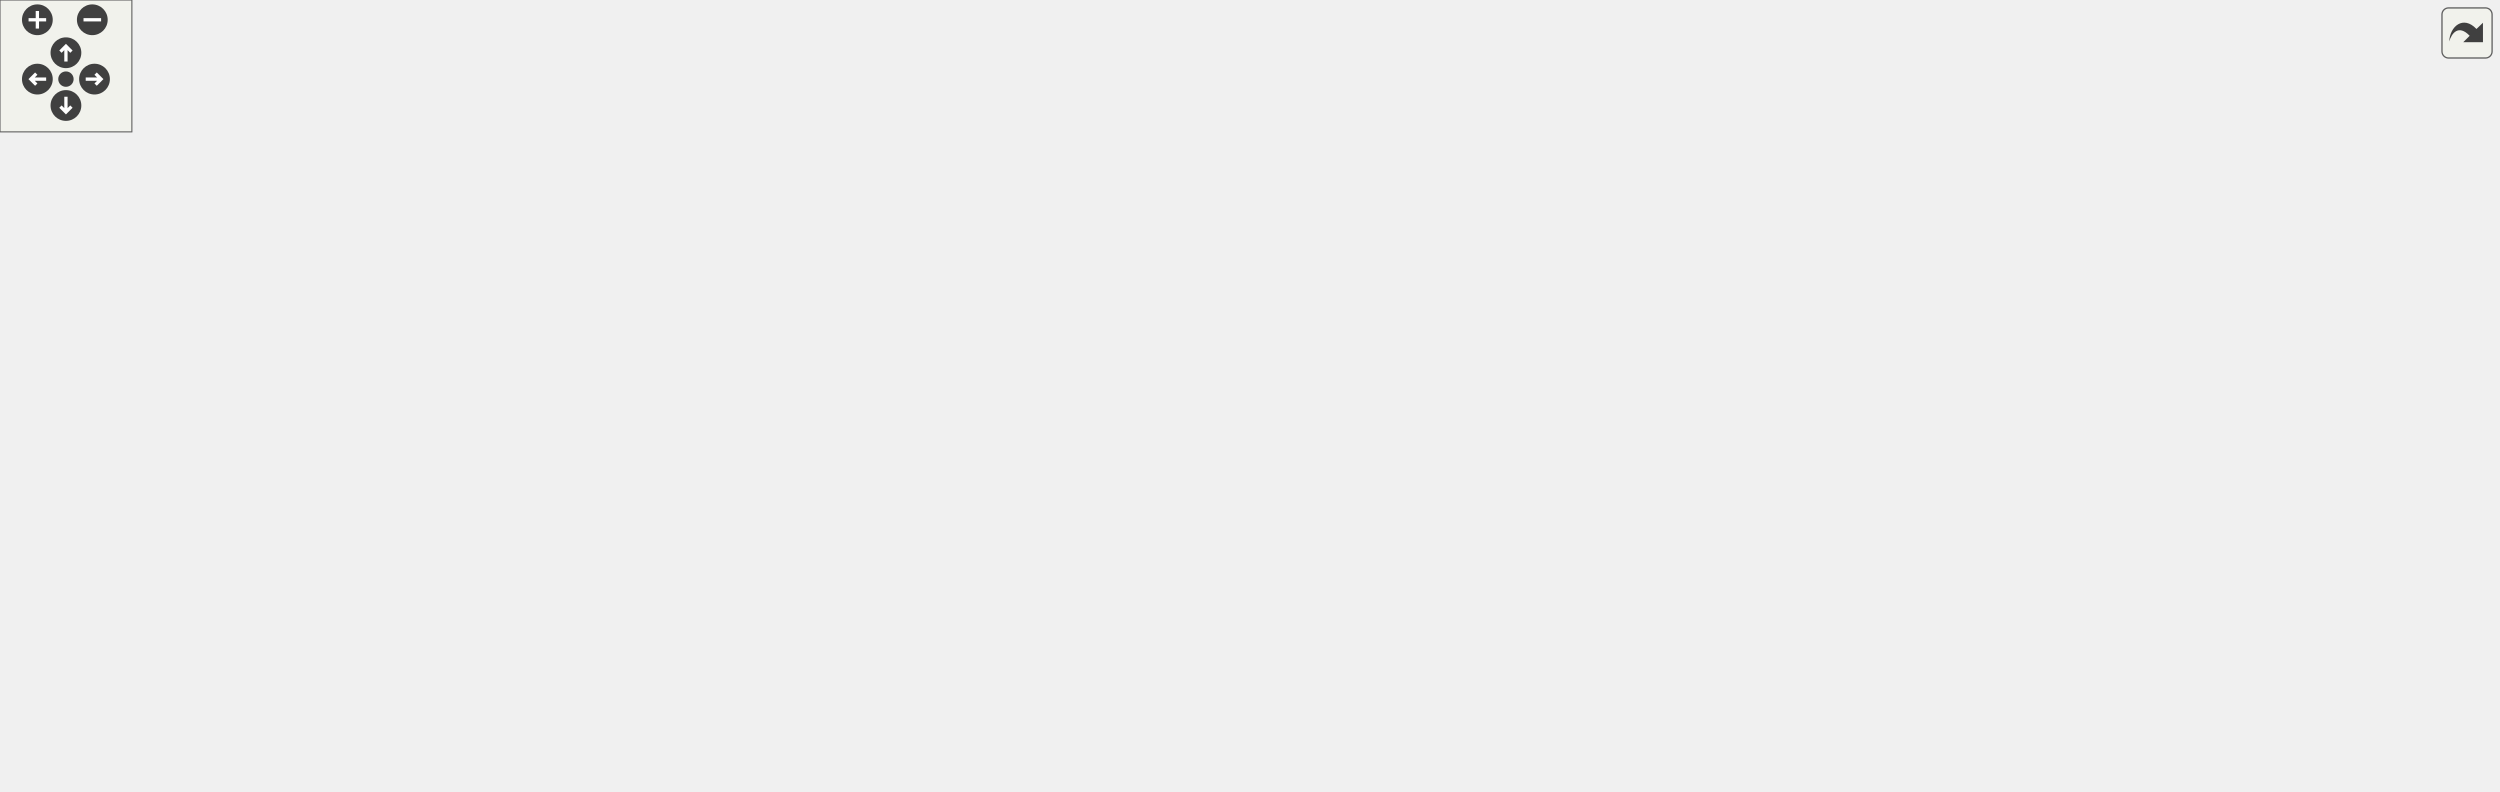
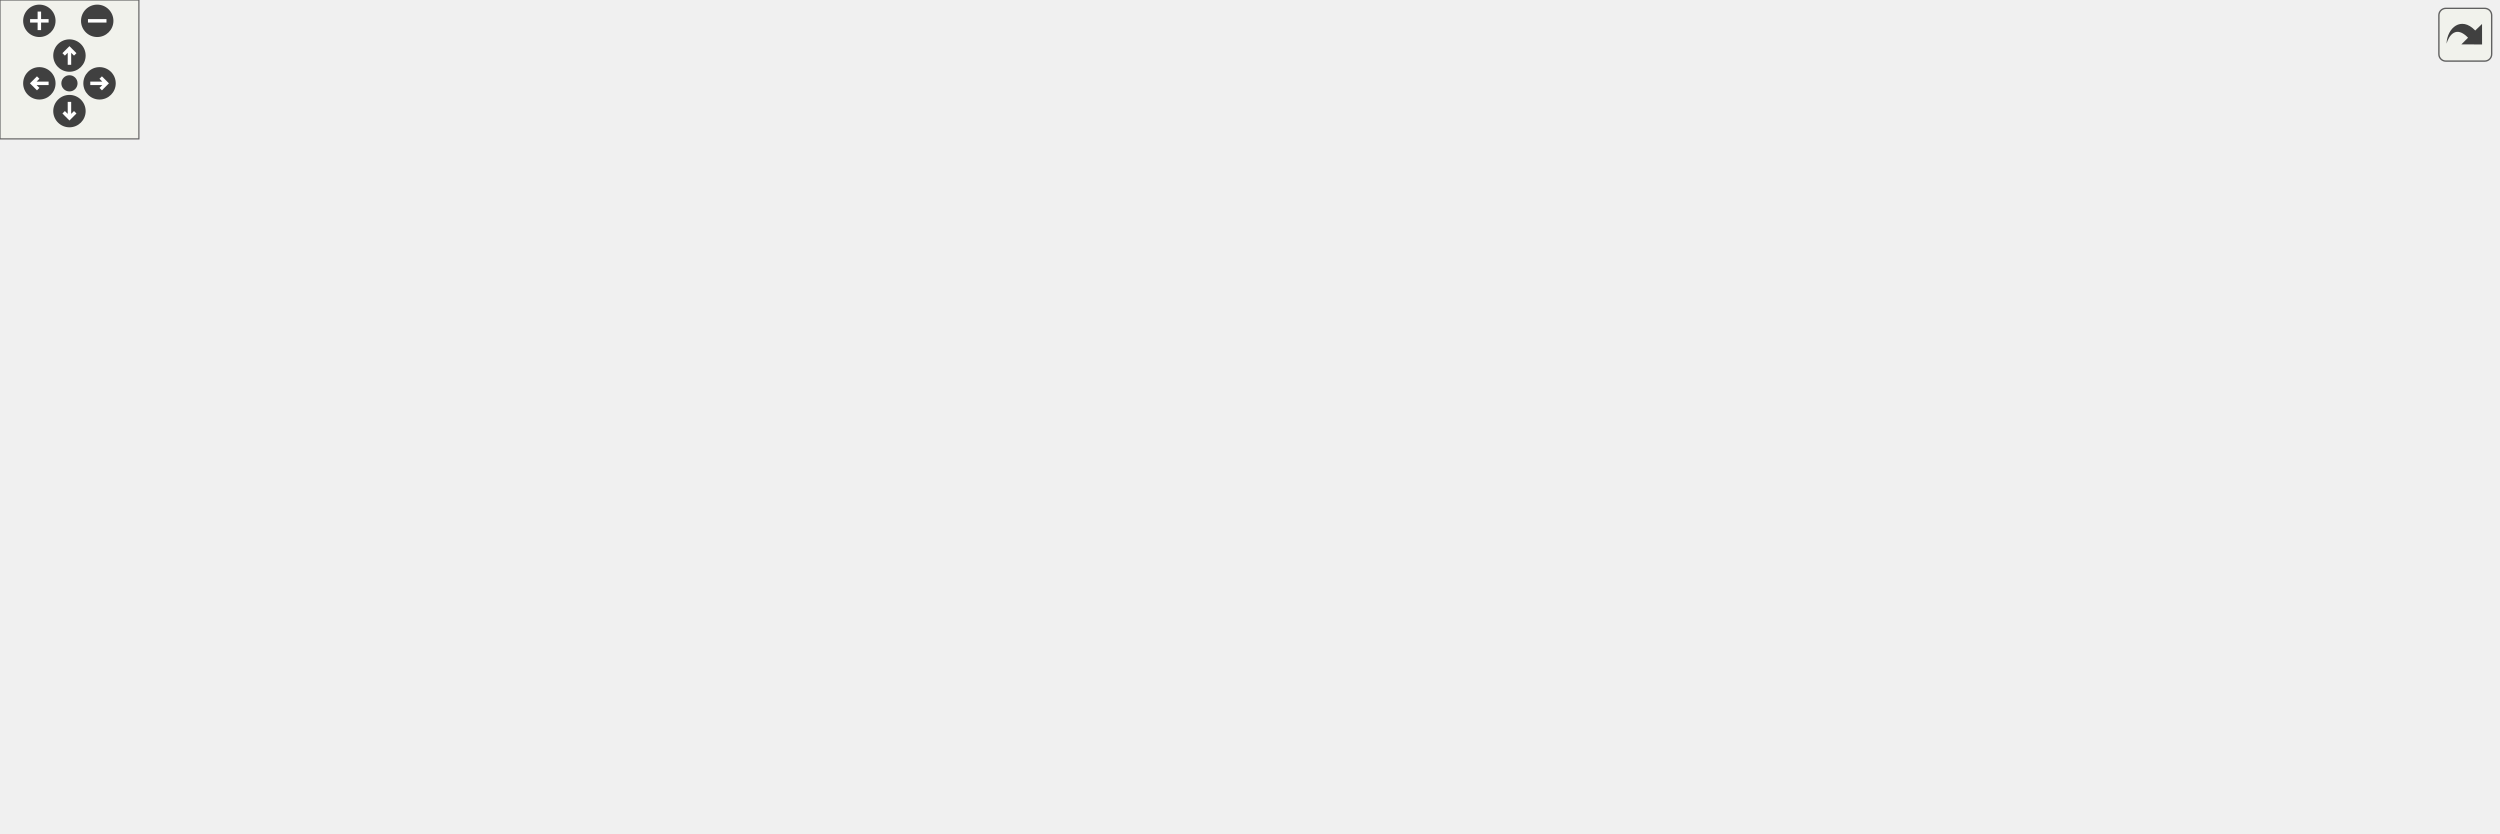
<svg xmlns="http://www.w3.org/2000/svg" xmlns:xlink="http://www.w3.org/1999/xlink" id="main" version="1.1" xml:space="preserve">
  <style type="text/css">
.edge:hover path { stroke: red; }
.edge:hover polygon { stroke: red; fill: red; }
</style>
  <defs>
    <circle id="rim" cx="0" cy="0" r="7" />
    <circle id="rim2" cx="0" cy="0" r="3.5" />
    <g id="zoomPlus">
      <use xlink:href="#rim" fill="#404040">
        <set attributeName="fill" to="#808080" begin="zoomplus.mouseover" end="zoomplus.mouseout" />
      </use>
      <path d="M-4,0h8M0,-4v8" fill="none" stroke="white" stroke-width="1.5" pointer-events="none" />
    </g>
    <g id="zoomMin">
      <use xlink:href="#rim" fill="#404040">
        <set attributeName="fill" to="#808080" begin="zoomminus.mouseover" end="zoomminus.mouseout" />
      </use>
      <path d="M-4,0h8" fill="none" stroke="white" stroke-width="1.5" pointer-events="none" />
    </g>
    <g id="dirArrow">
      <path fill="none" stroke="white" stroke-width="1.5" d="M0,-3.0v7 M-2.5,-0.5L0,-3.0L2.5,-0.5" />
    </g>
    <g id="resetDef">
      <use xlink:href="#rim2" fill="#404040">
        <set attributeName="fill" to="#808080" begin="reset.mouseover" end="reset.mouseout" />
      </use>
    </g>
  </defs>
  <svg id="graph" class="graph">
    <g id="viewport">
      <g id="node1" class="node">
-         <polygon fill="#bfbfbf" stroke="black" points="478.5,-280.5 478.5,-299.5 639.5,-299.5 639.5,-280.5 478.5,-280.5" />
-         <text text-anchor="middle" x="559" y="-287.5" font-family="Helvetica,sans-Serif" font-size="10.00">src/ports/POSIX/networkconfig.c</text>
+         <polygon fill="#bfbfbf" stroke="black" points="382.5,-280.5 382.5,-299.5 543.5,-299.5 543.5,-280.5 382.5,-280.5" />
+         <text text-anchor="middle" x="463" y="-287.5" font-family="Helvetica,sans-Serif" font-size="10.00">src/ports/POSIX/networkconfig.c</text>
      </g>
      <g id="node2" class="node">
-         <polygon fill="none" stroke="#bfbfbf" points="123.5,-224.5 123.5,-243.5 172.5,-243.5 172.5,-224.5 123.5,-224.5" />
-         <text text-anchor="middle" x="148" y="-231.5" font-family="Helvetica,sans-Serif" font-size="10.00">string.h</text>
+         <polygon fill="none" stroke="#bfbfbf" points="-0.5,-224.5 -0.5,-243.5 48.5,-243.5 48.5,-224.5 -0.5,-224.5" />
+         <text text-anchor="middle" x="24" y="-231.5" font-family="Helvetica,sans-Serif" font-size="10.00">string.h</text>
      </g>
      <g id="edge1" class="edge">
-         <path fill="none" stroke="midnightblue" d="M478.336,-282.664C403.979,-276.072 290.452,-264.111 182.849,-243.908" />
-         <polygon fill="midnightblue" stroke="midnightblue" points="183.269,-240.425 172.79,-241.991 181.959,-247.301 183.269,-240.425" />
+         <path fill="none" stroke="midnightblue" d="M382.181,-283.562C302.306,-277.383 176.548,-265.495 58.704,-243.862" />
+         <polygon fill="midnightblue" stroke="midnightblue" points="59.258,-240.405 48.786,-242.015 57.976,-247.287 59.258,-240.405" />
      </g>
      <g id="node3" class="node">
-         <g id="a_node3">
+         <polygon fill="none" stroke="#bfbfbf" points="67,-224.5 67,-243.5 113,-243.5 113,-224.5 67,-224.5" />
+         <text text-anchor="middle" x="90" y="-231.5" font-family="Helvetica,sans-Serif" font-size="10.00">stdio.h</text>
+       </g>
+       <g id="edge2" class="edge">
+         <path fill="none" stroke="midnightblue" d="M382.191,-281.624C315.125,-274.748 217.15,-262.962 123.274,-244.014" />
+         <polygon fill="midnightblue" stroke="midnightblue" points="123.823,-240.554 113.324,-241.976 122.418,-247.412 123.823,-240.554" />
+       </g>
+       <g id="node4" class="node">
+         <polygon fill="none" stroke="#bfbfbf" points="131,-224.5 131,-243.5 179,-243.5 179,-224.5 131,-224.5" />
+         <text text-anchor="middle" x="155" y="-231.5" font-family="Helvetica,sans-Serif" font-size="10.00">stdlib.h</text>
+       </g>
+       <g id="edge3" class="edge">
+         <path fill="none" stroke="midnightblue" d="M399.295,-280.494C345.625,-272.891 266.655,-260.685 189.03,-244.038" />
+         <polygon fill="midnightblue" stroke="midnightblue" points="189.594,-240.579 179.079,-241.878 188.109,-247.42 189.594,-240.579" />
+       </g>
+       <g id="node5" class="node">
+         <g id="a_node5">
          <a xlink:href="../../d1/dad/ciptcpipinterface_8h.html" target="_top" xlink:title="Public interface of the TCP/IP Interface Object. ">
-             <polygon fill="none" stroke="black" points="205,-168.5 205,-187.5 301,-187.5 301,-168.5 205,-168.5" />
-             <text text-anchor="middle" x="253" y="-175.5" font-family="Helvetica,sans-Serif" font-size="10.00">ciptcpipinterface.h</text>
-           </a>
-         </g>
-       </g>
-       <g id="edge2" class="edge">
-         <path fill="none" stroke="midnightblue" d="M512.611,-280.483C475.721,-272.982 423.155,-260.651 379,-244 341.219,-229.752 300.12,-207.074 275.469,-192.62" />
-         <polygon fill="midnightblue" stroke="midnightblue" points="277.254,-189.61 266.868,-187.518 273.683,-195.63 277.254,-189.61" />
+             <polygon fill="none" stroke="black" points="211,-168.5 211,-187.5 307,-187.5 307,-168.5 211,-168.5" />
+             <text text-anchor="middle" x="259" y="-175.5" font-family="Helvetica,sans-Serif" font-size="10.00">ciptcpipinterface.h</text>
+           </a>
+         </g>
+       </g>
+       <g id="edge4" class="edge">
+         <path fill="none" stroke="midnightblue" d="M446.992,-280.368C411.539,-261.251 326.188,-215.229 283.779,-192.361" />
+         <polygon fill="midnightblue" stroke="midnightblue" points="285.396,-189.257 274.933,-187.591 282.074,-195.418 285.396,-189.257" />
+       </g>
+       <g id="node14" class="node">
+         <g id="a_node14">
+           <a xlink:href="../../dd/d6e/POSIX_2networkconfig_8h.html" target="_top" xlink:title="networkconfig.h">
+             <polygon fill="none" stroke="black" points="197,-224.5 197,-243.5 283,-243.5 283,-224.5 197,-224.5" />
+             <text text-anchor="middle" x="240" y="-231.5" font-family="Helvetica,sans-Serif" font-size="10.00">networkconfig.h</text>
+           </a>
+         </g>
+       </g>
+       <g id="edge15" class="edge">
+         <path fill="none" stroke="midnightblue" d="M427.665,-280.444C389.089,-271.102 327.215,-256.119 285.147,-245.933" />
+         <polygon fill="midnightblue" stroke="midnightblue" points="285.713,-242.468 275.17,-243.516 284.065,-249.272 285.713,-242.468" />
+       </g>
+       <g id="node16" class="node">
+         <g id="a_node16">
+           <a xlink:href="../../db/d14/cipcommon_8h.html" target="_top" xlink:title="cipcommon.h">
+             <polygon fill="none" stroke="black" points="117.5,-168.5 117.5,-187.5 192.5,-187.5 192.5,-168.5 117.5,-168.5" />
+             <text text-anchor="middle" x="155" y="-175.5" font-family="Helvetica,sans-Serif" font-size="10.00">cipcommon.h</text>
+           </a>
+         </g>
+       </g>
+       <g id="edge19" class="edge">
+         <path fill="none" stroke="midnightblue" d="M437.442,-280.341C412.051,-271.612 372.086,-257.529 338,-244 317.279,-235.776 312.835,-231.931 292,-224 259.076,-211.466 220.953,-199.115 193.294,-190.533" />
+         <polygon fill="midnightblue" stroke="midnightblue" points="194.194,-187.147 183.607,-187.548 192.133,-193.837 194.194,-187.147" />
+       </g>
+       <g id="node17" class="node">
+         <g id="a_node17">
+           <a xlink:href="../../d6/d52/ciperror_8h.html" target="_top" xlink:title="ciperror.h">
+             <polygon fill="none" stroke="black" points="481.5,-112.5 481.5,-131.5 538.5,-131.5 538.5,-112.5 481.5,-112.5" />
+             <text text-anchor="middle" x="510" y="-119.5" font-family="Helvetica,sans-Serif" font-size="10.00">ciperror.h</text>
+           </a>
+         </g>
+       </g>
+       <g id="edge22" class="edge">
+         <path fill="none" stroke="midnightblue" d="M458.824,-280.21C449.594,-259.424 429.745,-206.131 449,-168 455.807,-154.52 468.768,-144.083 480.998,-136.67" />
+         <polygon fill="midnightblue" stroke="midnightblue" points="483.07,-139.521 490.094,-131.59 479.657,-133.41 483.07,-139.521" />
+       </g>
+       <g id="node18" class="node">
+         <g id="a_node18">
+           <a xlink:href="../../d1/d1b/trace_8h.html" target="_top" xlink:title="Tracing infrastructure for OpENer. ">
+             <polygon fill="none" stroke="black" points="556.5,-112.5 556.5,-131.5 603.5,-131.5 603.5,-112.5 556.5,-112.5" />
+             <text text-anchor="middle" x="580" y="-119.5" font-family="Helvetica,sans-Serif" font-size="10.00">trace.h</text>
+           </a>
+         </g>
+       </g>
+       <g id="edge23" class="edge">
+         <path fill="none" stroke="midnightblue" d="M464.146,-280.481C466.171,-267.543 471.232,-242.491 482,-224 502.624,-188.586 538.293,-156.22 560.439,-138.111" />
+         <polygon fill="midnightblue" stroke="midnightblue" points="562.855,-140.66 568.476,-131.679 558.481,-135.195 562.855,-140.66" />
+       </g>
+       <g id="node19" class="node">
+         <g id="a_node19">
+           <a xlink:href="../../d4/d38/opener__api_8h.html" target="_top" xlink:title="opener_api.h">
+             <polygon fill="none" stroke="black" points="325,-168.5 325,-187.5 397,-187.5 397,-168.5 325,-168.5" />
+             <text text-anchor="middle" x="361" y="-175.5" font-family="Helvetica,sans-Serif" font-size="10.00">opener_api.h</text>
+           </a>
+         </g>
+       </g>
+       <g id="edge25" class="edge">
+         <path fill="none" stroke="midnightblue" d="M451.666,-280.296C440.721,-271.644 423.948,-257.717 411,-244 396.707,-228.858 382.427,-209.803 372.809,-196.248" />
+         <polygon fill="midnightblue" stroke="midnightblue" points="375.546,-194.054 366.953,-187.857 369.806,-198.061 375.546,-194.054" />
+       </g>
+       <g id="node21" class="node">
+         <polygon fill="none" stroke="#bfbfbf" points="491,-224.5 491,-243.5 553,-243.5 553,-224.5 491,-224.5" />
+         <text text-anchor="middle" x="522" y="-231.5" font-family="Helvetica,sans-Serif" font-size="10.00">sys/ioctl.h</text>
+       </g>
+       <g id="edge32" class="edge">
+         <path fill="none" stroke="midnightblue" d="M472.479,-280.324C481.201,-272.341 494.343,-260.313 504.898,-250.653" />
+         <polygon fill="midnightblue" stroke="midnightblue" points="507.334,-253.167 512.348,-243.834 502.608,-248.004 507.334,-253.167" />
+       </g>
+       <g id="node22" class="node">
+         <polygon fill="none" stroke="#bfbfbf" points="571.5,-224.5 571.5,-243.5 644.5,-243.5 644.5,-224.5 571.5,-224.5" />
+         <text text-anchor="middle" x="608" y="-231.5" font-family="Helvetica,sans-Serif" font-size="10.00">sys/socket.h</text>
+       </g>
+       <g id="edge33" class="edge">
+         <path fill="none" stroke="midnightblue" d="M485.976,-280.444C510.157,-271.438 548.418,-257.189 575.646,-247.049" />
+         <polygon fill="midnightblue" stroke="midnightblue" points="576.982,-250.286 585.132,-243.516 574.539,-243.727 576.982,-250.286" />
+       </g>
+       <g id="node23" class="node">
+         <polygon fill="none" stroke="#bfbfbf" points="662.5,-224.5 662.5,-243.5 715.5,-243.5 715.5,-224.5 662.5,-224.5" />
+         <text text-anchor="middle" x="689" y="-231.5" font-family="Helvetica,sans-Serif" font-size="10.00">linux/if.h</text>
+       </g>
+       <g id="edge34" class="edge">
+         <path fill="none" stroke="midnightblue" d="M499.812,-280.424C536.092,-271.941 593.365,-258.464 652.4,-244.123" />
+         <polygon fill="midnightblue" stroke="midnightblue" points="653.384,-247.486 662.273,-241.721 651.729,-240.685 653.384,-247.486" />
+       </g>
+       <g id="node24" class="node">
+         <polygon fill="none" stroke="#bfbfbf" points="733.5,-224.5 733.5,-243.5 780.5,-243.5 780.5,-224.5 733.5,-224.5" />
+         <text text-anchor="middle" x="757" y="-231.5" font-family="Helvetica,sans-Serif" font-size="10.00">net/if.h</text>
+       </g>
+       <g id="edge35" class="edge">
+         <path fill="none" stroke="midnightblue" d="M521.881,-280.493C572.704,-272.777 648.262,-260.418 723.188,-243.998" />
+         <polygon fill="midnightblue" stroke="midnightblue" points="724.269,-247.343 733.274,-241.762 722.754,-240.509 724.269,-247.343" />
+       </g>
+       <g id="node25" class="node">
+         <polygon fill="none" stroke="#bfbfbf" points="798.5,-224.5 798.5,-243.5 863.5,-243.5 863.5,-224.5 798.5,-224.5" />
+         <text text-anchor="middle" x="831" y="-231.5" font-family="Helvetica,sans-Serif" font-size="10.00">netinet/in.h</text>
+       </g>
+       <g id="edge36" class="edge">
+         <path fill="none" stroke="midnightblue" d="M536.071,-280.482C600.036,-272.666 695.676,-260.113 788.63,-243.945" />
+         <polygon fill="midnightblue" stroke="midnightblue" points="789.243,-247.391 798.487,-242.215 788.033,-240.497 789.243,-247.391" />
+       </g>
+       <g id="node26" class="node">
+         <polygon fill="none" stroke="#bfbfbf" points="881.5,-224.5 881.5,-243.5 928.5,-243.5 928.5,-224.5 881.5,-224.5" />
+         <text text-anchor="middle" x="905" y="-231.5" font-family="Helvetica,sans-Serif" font-size="10.00">errno.h</text>
+       </g>
+       <g id="edge37" class="edge">
+         <path fill="none" stroke="midnightblue" d="M543.876,-283.856C624.519,-277.875 751.985,-266.118 871.271,-243.842" />
+         <polygon fill="midnightblue" stroke="midnightblue" points="872.138,-247.24 881.311,-241.938 870.834,-240.362 872.138,-247.24" />
+       </g>
+       <g id="node27" class="node">
+         <polygon fill="none" stroke="#bfbfbf" points="947,-224.5 947,-243.5 1009,-243.5 1009,-224.5 947,-224.5" />
+         <text text-anchor="middle" x="978" y="-231.5" font-family="Helvetica,sans-Serif" font-size="10.00">arpa/inet.h</text>
+       </g>
+       <g id="edge38" class="edge">
+         <path fill="none" stroke="midnightblue" d="M543.887,-284.321C636.415,-278.293 792.591,-266.055 936.813,-243.821" />
+         <polygon fill="midnightblue" stroke="midnightblue" points="937.394,-247.273 946.735,-242.273 936.315,-240.357 937.394,-247.273" />
+       </g>
+       <g id="node28" class="node">
+         <polygon fill="none" stroke="#bfbfbf" points="1027.5,-224.5 1027.5,-243.5 1078.5,-243.5 1078.5,-224.5 1027.5,-224.5" />
+         <text text-anchor="middle" x="1053" y="-231.5" font-family="Helvetica,sans-Serif" font-size="10.00">unistd.h</text>
+       </g>
+       <g id="edge39" class="edge">
+         <path fill="none" stroke="midnightblue" d="M543.78,-286.585C652.104,-282.403 850.13,-271.446 1017,-244 1017.1,-243.983 1017.21,-243.966 1017.31,-243.949" />
+         <polygon fill="midnightblue" stroke="midnightblue" points="1018.02,-247.376 1027.15,-242.001 1016.66,-240.509 1018.02,-247.376" />
+       </g>
+       <g id="node6" class="node">
+         <g id="a_node6">
+           <a xlink:href="../../d7/d69/typedefs_8h.html" target="_top" xlink:title="typedefs.h">
+             <polygon fill="none" stroke="black" points="6,-56.5 6,-75.5 68,-75.5 68,-56.5 6,-56.5" />
+             <text text-anchor="middle" x="37" y="-63.5" font-family="Helvetica,sans-Serif" font-size="10.00">typedefs.h</text>
+           </a>
+         </g>
+       </g>
+       <g id="edge5" class="edge">
+         <path fill="none" stroke="midnightblue" d="M227.528,-168.499C201.013,-160.741 162.478,-148.05 131,-132 116.02,-124.362 79.668,-98.343 56.813,-81.632" />
+         <polygon fill="midnightblue" stroke="midnightblue" points="58.638,-78.63 48.506,-75.534 54.496,-84.273 58.638,-78.63" />
+       </g>
+       <g id="node10" class="node">
+         <g id="a_node10">
+           <a xlink:href="../../df/d28/ciptypes_8h.html" target="_top" xlink:title="ciptypes.h">
+             <polygon fill="none" stroke="black" points="140,-112.5 140,-131.5 202,-131.5 202,-112.5 140,-112.5" />
+             <text text-anchor="middle" x="171" y="-119.5" font-family="Helvetica,sans-Serif" font-size="10.00">ciptypes.h</text>
+           </a>
+         </g>
+       </g>
+       <g id="edge9" class="edge">
+         <path fill="none" stroke="midnightblue" d="M244.861,-168.324C231.134,-159.9 210.064,-146.971 193.936,-137.074" />
+         <polygon fill="midnightblue" stroke="midnightblue" points="195.457,-133.902 185.104,-131.655 191.796,-139.868 195.457,-133.902" />
+       </g>
+       <g id="node7" class="node">
+         <polygon fill="none" stroke="#bfbfbf" points="77.5,-0.5 77.5,-19.5 136.5,-19.5 136.5,-0.5 77.5,-0.5" />
+         <text text-anchor="middle" x="107" y="-7.5" font-family="Helvetica,sans-Serif" font-size="10.00">inttypes.h</text>
+       </g>
+       <g id="edge6" class="edge">
+         <path fill="none" stroke="midnightblue" d="M48.247,-56.324C58.797,-48.185 74.801,-35.84 87.442,-26.087" />
+         <polygon fill="midnightblue" stroke="midnightblue" points="89.769,-28.713 95.549,-19.834 85.493,-23.171 89.769,-28.713" />
+       </g>
+       <g id="node8" class="node">
+         <polygon fill="none" stroke="#bfbfbf" points="7,-0.5 7,-19.5 59,-19.5 59,-0.5 7,-0.5" />
+         <text text-anchor="middle" x="33" y="-7.5" font-family="Helvetica,sans-Serif" font-size="10.00">stddef.h</text>
+       </g>
+       <g id="edge7" class="edge">
+         <path fill="none" stroke="midnightblue" d="M36.34,-56.083C35.815,-49.006 35.064,-38.861 34.406,-29.986" />
+         <polygon fill="midnightblue" stroke="midnightblue" points="37.877,-29.465 33.648,-19.751 30.897,-29.982 37.877,-29.465" />
+       </g>
+       <g id="node9" class="node">
+         <polygon fill="none" stroke="#bfbfbf" points="206,-0.5 206,-19.5 262,-19.5 262,-0.5 206,-0.5" />
+         <text text-anchor="middle" x="234" y="-7.5" font-family="Helvetica,sans-Serif" font-size="10.00">stdbool.h</text>
+       </g>
+       <g id="edge8" class="edge">
+         <path fill="none" stroke="midnightblue" d="M68.215,-56.444C102.826,-46.956 158.666,-31.65 195.845,-21.459" />
+         <polygon fill="midnightblue" stroke="midnightblue" points="197.084,-24.748 205.803,-18.729 195.234,-17.997 197.084,-24.748" />
+       </g>
+       <g id="edge10" class="edge">
+         <path fill="none" stroke="midnightblue" d="M149.767,-112.444C127.616,-103.517 92.681,-89.439 67.564,-79.317" />
+         <polygon fill="midnightblue" stroke="midnightblue" points="68.717,-76.008 58.133,-75.516 66.1,-82.501 68.717,-76.008" />
+       </g>
+       <g id="node11" class="node">
+         <polygon fill="none" stroke="#bfbfbf" points="124.5,-56.5 124.5,-75.5 215.5,-75.5 215.5,-56.5 124.5,-56.5" />
+         <text text-anchor="middle" x="170" y="-63.5" font-family="Helvetica,sans-Serif" font-size="10.00">networkhandler.h</text>
+       </g>
+       <g id="edge11" class="edge">
+         <path fill="none" stroke="midnightblue" d="M170.835,-112.083C170.704,-105.006 170.516,-94.861 170.352,-85.987" />
+         <polygon fill="midnightblue" stroke="midnightblue" points="173.847,-85.684 170.162,-75.751 166.848,-85.814 173.847,-85.684" />
      </g>
      <g id="node12" class="node">
        <g id="a_node12">
-           <a xlink:href="../../dd/d6e/POSIX_2networkconfig_8h.html" target="_top" xlink:title="networkconfig.h">
-             <polygon fill="none" stroke="black" points="191,-224.5 191,-243.5 277,-243.5 277,-224.5 191,-224.5" />
-             <text text-anchor="middle" x="234" y="-231.5" font-family="Helvetica,sans-Serif" font-size="10.00">networkconfig.h</text>
-           </a>
-         </g>
+           <a xlink:href="../../d8/d2c/enipmessage_8h.html" target="_top" xlink:title="enipmessage.h">
+             <polygon fill="none" stroke="black" points="233.5,-56.5 233.5,-75.5 316.5,-75.5 316.5,-56.5 233.5,-56.5" />
+             <text text-anchor="middle" x="275" y="-63.5" font-family="Helvetica,sans-Serif" font-size="10.00">enipmessage.h</text>
+           </a>
+         </g>
+       </g>
+       <g id="edge12" class="edge">
+         <path fill="none" stroke="midnightblue" d="M187.709,-112.324C204.312,-103.703 230.002,-90.364 249.22,-80.385" />
+         <polygon fill="midnightblue" stroke="midnightblue" points="251.07,-83.369 258.332,-75.654 247.844,-77.156 251.07,-83.369" />
+       </g>
+       <g id="node13" class="node">
+         <polygon fill="none" stroke="#bfbfbf" points="306,-0.5 306,-19.5 408,-19.5 408,-0.5 306,-0.5" />
+         <text text-anchor="middle" x="357" y="-7.5" font-family="Helvetica,sans-Serif" font-size="10.00">opener_user_conf.h</text>
+       </g>
+       <g id="edge14" class="edge">
+         <path fill="none" stroke="midnightblue" d="M154.477,-112.421C132.72,-100.024 99.094,-76.355 116,-56 127.446,-42.219 228.069,-27.102 295.625,-18.366" />
+         <polygon fill="midnightblue" stroke="midnightblue" points="296.276,-21.811 305.751,-17.072 295.388,-14.868 296.276,-21.811" />
      </g>
      <g id="edge13" class="edge">
-         <path fill="none" stroke="midnightblue" d="M507.503,-280.444C447.353,-270.449 348.335,-253.997 287.385,-243.87" />
-         <polygon fill="midnightblue" stroke="midnightblue" points="287.643,-240.365 277.204,-242.179 286.495,-247.27 287.643,-240.365" />
-       </g>
-       <g id="node14" class="node">
-         <g id="a_node14">
-           <a xlink:href="../../db/d14/cipcommon_8h.html" target="_top" xlink:title="cipcommon.h">
-             <polygon fill="none" stroke="black" points="111.5,-168.5 111.5,-187.5 186.5,-187.5 186.5,-168.5 111.5,-168.5" />
-             <text text-anchor="middle" x="149" y="-175.5" font-family="Helvetica,sans-Serif" font-size="10.00">cipcommon.h</text>
-           </a>
-         </g>
-       </g>
-       <g id="edge17" class="edge">
-         <path fill="none" stroke="midnightblue" d="M497.413,-280.455C451.241,-273.171 386.837,-261.138 332,-244 310.722,-237.35 306.835,-231.931 286,-224 253.076,-211.466 214.953,-199.115 187.294,-190.533" />
-         <polygon fill="midnightblue" stroke="midnightblue" points="188.194,-187.147 177.607,-187.548 186.133,-193.837 188.194,-187.147" />
+         <path fill="none" stroke="midnightblue" d="M288.175,-56.324C300.847,-47.979 320.233,-35.212 335.206,-25.352" />
+         <polygon fill="midnightblue" stroke="midnightblue" points="337.431,-28.078 343.858,-19.654 333.581,-22.231 337.431,-28.078" />
      </g>
      <g id="node15" class="node">
        <g id="a_node15">
-           <a xlink:href="../../d6/d52/ciperror_8h.html" target="_top" xlink:title="ciperror.h">
-             <polygon fill="none" stroke="black" points="475.5,-112.5 475.5,-131.5 532.5,-131.5 532.5,-112.5 475.5,-112.5" />
-             <text text-anchor="middle" x="504" y="-119.5" font-family="Helvetica,sans-Serif" font-size="10.00">ciperror.h</text>
-           </a>
-         </g>
+           <a xlink:href="../../dd/d4d/cipethernetlink_8h.html" target="_top" xlink:title="cipethernetlink.h">
+             <polygon fill="none" stroke="black" points="12,-168.5 12,-187.5 100,-187.5 100,-168.5 12,-168.5" />
+             <text text-anchor="middle" x="56" y="-175.5" font-family="Helvetica,sans-Serif" font-size="10.00">cipethernetlink.h</text>
+           </a>
+         </g>
+       </g>
+       <g id="edge16" class="edge">
+         <path fill="none" stroke="midnightblue" d="M210.845,-224.444C179.487,-215.241 129.469,-200.562 94.803,-190.388" />
+         <polygon fill="midnightblue" stroke="midnightblue" points="95.6,-186.974 85.019,-187.516 93.629,-193.691 95.6,-186.974" />
+       </g>
+       <g id="edge17" class="edge">
+         <path fill="none" stroke="midnightblue" d="M54.509,-168.368C51.443,-150.617 44.37,-109.666 40.212,-85.597" />
+         <polygon fill="midnightblue" stroke="midnightblue" points="43.635,-84.85 38.484,-75.591 36.737,-86.041 43.635,-84.85" />
+       </g>
+       <g id="edge18" class="edge">
+         <path fill="none" stroke="midnightblue" d="M74.222,-168.444C92.896,-159.675 122.156,-145.935 143.617,-135.858" />
+         <polygon fill="midnightblue" stroke="midnightblue" points="145.299,-138.935 152.863,-131.516 142.324,-132.599 145.299,-138.935" />
      </g>
      <g id="edge20" class="edge">
-         <path fill="none" stroke="midnightblue" d="M521.898,-280.458C502.555,-273.918 480.572,-262.724 469,-244 448.305,-210.515 474.017,-164.296 491.107,-139.806" />
-         <polygon fill="midnightblue" stroke="midnightblue" points="494.058,-141.699 497.12,-131.556 488.401,-137.576 494.058,-141.699" />
-       </g>
-       <g id="node16" class="node">
-         <g id="a_node16">
-           <a xlink:href="../../d1/d1b/trace_8h.html" target="_top" xlink:title="Tracing infrastructure for OpENer. ">
-             <polygon fill="none" stroke="black" points="550.5,-112.5 550.5,-131.5 597.5,-131.5 597.5,-112.5 550.5,-112.5" />
-             <text text-anchor="middle" x="574" y="-119.5" font-family="Helvetica,sans-Serif" font-size="10.00">trace.h</text>
-           </a>
-         </g>
+         <path fill="none" stroke="midnightblue" d="M142.787,-168.188C130.948,-159.456 112.674,-145.472 98,-132 81.007,-116.399 63.121,-96.928 51.144,-83.384" />
+         <polygon fill="midnightblue" stroke="midnightblue" points="53.73,-81.024 44.511,-75.804 48.462,-85.634 53.73,-81.024" />
      </g>
      <g id="edge21" class="edge">
-         <path fill="none" stroke="midnightblue" d="M526.815,-280.488C508.461,-273.801 486.984,-262.45 476,-244 471.453,-236.362 472.66,-232.238 476,-224 491.302,-186.254 528.231,-154.839 552.132,-137.516" />
-         <polygon fill="midnightblue" stroke="midnightblue" points="554.41,-140.193 560.583,-131.583 550.387,-134.465 554.41,-140.193" />
-       </g>
-       <g id="node17" class="node">
-         <g id="a_node17">
-           <a xlink:href="../../d4/d38/opener__api_8h.html" target="_top" xlink:title="opener_api.h">
-             <polygon fill="none" stroke="black" points="319,-168.5 319,-187.5 391,-187.5 391,-168.5 319,-168.5" />
-             <text text-anchor="middle" x="355" y="-175.5" font-family="Helvetica,sans-Serif" font-size="10.00">opener_api.h</text>
-           </a>
-         </g>
-       </g>
-       <g id="edge23" class="edge">
-         <path fill="none" stroke="midnightblue" d="M498.527,-280.446C468.451,-274.024 432.708,-262.943 405,-244 387.238,-231.857 373.023,-211.398 364.356,-196.674" />
-         <polygon fill="midnightblue" stroke="midnightblue" points="367.201,-194.591 359.267,-187.57 361.091,-198.006 367.201,-194.591" />
-       </g>
-       <g id="node19" class="node">
-         <polygon fill="none" stroke="#bfbfbf" points="485,-224.5 485,-243.5 547,-243.5 547,-224.5 485,-224.5" />
-         <text text-anchor="middle" x="516" y="-231.5" font-family="Helvetica,sans-Serif" font-size="10.00">sys/ioctl.h</text>
+         <path fill="none" stroke="midnightblue" d="M157.642,-168.083C159.786,-160.849 162.879,-150.409 165.549,-141.397" />
+         <polygon fill="midnightblue" stroke="midnightblue" points="168.922,-142.333 168.407,-131.751 162.21,-140.345 168.922,-142.333" />
+       </g>
+       <g id="edge24" class="edge">
+         <path fill="none" stroke="midnightblue" d="M562.502,-112.368C523.583,-93.171 429.661,-46.842 383.504,-24.074" />
+         <polygon fill="midnightblue" stroke="midnightblue" points="384.934,-20.876 374.417,-19.591 381.837,-27.154 384.934,-20.876" />
+       </g>
+       <g id="edge28" class="edge">
+         <path fill="none" stroke="midnightblue" d="M343.219,-168.293C315.337,-154.881 259.404,-128.949 210,-112 165.649,-96.785 113.39,-83.855 78.006,-75.813" />
+         <polygon fill="midnightblue" stroke="midnightblue" points="78.568,-72.352 68.044,-73.576 77.034,-79.182 78.568,-72.352" />
+       </g>
+       <g id="edge27" class="edge">
+         <path fill="none" stroke="midnightblue" d="M360.714,-168.282C359.567,-146.724 353.816,-90.186 325,-56 311.231,-39.665 290.099,-28.71 271.664,-21.703" />
+         <polygon fill="midnightblue" stroke="midnightblue" points="272.639,-18.335 262.044,-18.299 270.304,-24.934 272.639,-18.335" />
+       </g>
+       <g id="edge29" class="edge">
+         <path fill="none" stroke="midnightblue" d="M330.894,-168.444C298.374,-159.201 246.421,-144.436 210.609,-134.257" />
+         <polygon fill="midnightblue" stroke="midnightblue" points="211.541,-130.884 200.965,-131.516 209.627,-137.617 211.541,-130.884" />
+       </g>
+       <g id="edge31" class="edge">
+         <path fill="none" stroke="midnightblue" d="M360.941,-168.49C360.786,-148.73 360.287,-98.21 359,-56 358.738,-47.393 358.331,-37.865 357.953,-29.801" />
+         <polygon fill="midnightblue" stroke="midnightblue" points="361.439,-29.441 357.455,-19.624 354.448,-29.783 361.439,-29.441" />
      </g>
      <g id="edge30" class="edge">
-         <path fill="none" stroke="midnightblue" d="M551.899,-280.083C545.763,-272.377 536.73,-261.033 529.261,-251.653" />
-         <polygon fill="midnightblue" stroke="midnightblue" points="531.936,-249.394 522.968,-243.751 526.46,-253.754 531.936,-249.394" />
+         <path fill="none" stroke="midnightblue" d="M384.609,-168.444C409.458,-159.438 448.774,-145.189 476.754,-135.049" />
+         <polygon fill="midnightblue" stroke="midnightblue" points="478.292,-138.214 486.501,-131.516 475.907,-131.633 478.292,-138.214" />
      </g>
      <g id="node20" class="node">
-         <polygon fill="none" stroke="#bfbfbf" points="565.5,-224.5 565.5,-243.5 638.5,-243.5 638.5,-224.5 565.5,-224.5" />
-         <text text-anchor="middle" x="602" y="-231.5" font-family="Helvetica,sans-Serif" font-size="10.00">sys/socket.h</text>
-       </g>
-       <g id="edge31" class="edge">
-         <path fill="none" stroke="midnightblue" d="M566.101,-280.083C572.237,-272.377 581.27,-261.033 588.739,-251.653" />
-         <polygon fill="midnightblue" stroke="midnightblue" points="591.54,-253.754 595.032,-243.751 586.064,-249.394 591.54,-253.754" />
-       </g>
-       <g id="node21" class="node">
-         <polygon fill="none" stroke="#bfbfbf" points="656.5,-224.5 656.5,-243.5 709.5,-243.5 709.5,-224.5 656.5,-224.5" />
-         <text text-anchor="middle" x="683" y="-231.5" font-family="Helvetica,sans-Serif" font-size="10.00">linux/if.h</text>
-       </g>
-       <g id="edge32" class="edge">
-         <path fill="none" stroke="midnightblue" d="M578.648,-280.444C598.965,-271.596 630.903,-257.687 654.098,-247.586" />
-         <polygon fill="midnightblue" stroke="midnightblue" points="655.673,-250.718 663.444,-243.516 652.878,-244.3 655.673,-250.718" />
-       </g>
-       <g id="node22" class="node">
-         <polygon fill="none" stroke="#bfbfbf" points="727.5,-224.5 727.5,-243.5 774.5,-243.5 774.5,-224.5 727.5,-224.5" />
-         <text text-anchor="middle" x="751" y="-231.5" font-family="Helvetica,sans-Serif" font-size="10.00">net/if.h</text>
-       </g>
-       <g id="edge33" class="edge">
-         <path fill="none" stroke="midnightblue" d="M589.423,-280.444C624.262,-270.645 681.172,-254.639 717.321,-244.472" />
-         <polygon fill="midnightblue" stroke="midnightblue" points="718.698,-247.721 727.377,-241.644 716.803,-240.982 718.698,-247.721" />
-       </g>
-       <g id="node23" class="node">
-         <polygon fill="none" stroke="#bfbfbf" points="792.5,-224.5 792.5,-243.5 857.5,-243.5 857.5,-224.5 792.5,-224.5" />
-         <text text-anchor="middle" x="825" y="-231.5" font-family="Helvetica,sans-Serif" font-size="10.00">netinet/in.h</text>
-       </g>
-       <g id="edge34" class="edge">
-         <path fill="none" stroke="midnightblue" d="M602.394,-280.454C645.428,-271.94 713.519,-258.367 782.299,-244.124" />
-         <polygon fill="midnightblue" stroke="midnightblue" points="783.369,-247.477 792.449,-242.018 781.947,-240.623 783.369,-247.477" />
-       </g>
-       <g id="node24" class="node">
-         <polygon fill="none" stroke="#bfbfbf" points="875.5,-224.5 875.5,-243.5 922.5,-243.5 922.5,-224.5 875.5,-224.5" />
-         <text text-anchor="middle" x="899" y="-231.5" font-family="Helvetica,sans-Serif" font-size="10.00">errno.h</text>
-       </g>
-       <g id="edge35" class="edge">
-         <path fill="none" stroke="midnightblue" d="M634.831,-280.472C694.862,-273.126 780.968,-261.273 865.285,-243.921" />
-         <polygon fill="midnightblue" stroke="midnightblue" points="866.215,-247.302 875.29,-241.834 864.786,-240.45 866.215,-247.302" />
-       </g>
-       <g id="node25" class="node">
-         <polygon fill="none" stroke="#bfbfbf" points="941,-224.5 941,-243.5 987,-243.5 987,-224.5 941,-224.5" />
-         <text text-anchor="middle" x="964" y="-231.5" font-family="Helvetica,sans-Serif" font-size="10.00">stdio.h</text>
-       </g>
-       <g id="edge36" class="edge">
-         <path fill="none" stroke="midnightblue" d="M639.716,-282.657C713.135,-276.107 824.571,-264.213 930.737,-243.758" />
-         <polygon fill="midnightblue" stroke="midnightblue" points="931.521,-247.171 940.664,-241.817 930.178,-240.301 931.521,-247.171" />
-       </g>
-       <g id="node26" class="node">
-         <polygon fill="none" stroke="#bfbfbf" points="1005,-224.5 1005,-243.5 1067,-243.5 1067,-224.5 1005,-224.5" />
-         <text text-anchor="middle" x="1036" y="-231.5" font-family="Helvetica,sans-Serif" font-size="10.00">arpa/inet.h</text>
-       </g>
-       <g id="edge37" class="edge">
-         <path fill="none" stroke="midnightblue" d="M639.52,-283.587C725.255,-277.171 865.047,-264.847 994.528,-244.07" />
-         <polygon fill="midnightblue" stroke="midnightblue" points="995.317,-247.488 1004.63,-242.429 994.194,-240.579 995.317,-247.488" />
-       </g>
-       <g id="node27" class="node">
-         <polygon fill="none" stroke="#bfbfbf" points="1085.5,-224.5 1085.5,-243.5 1136.5,-243.5 1136.5,-224.5 1085.5,-224.5" />
-         <text text-anchor="middle" x="1111" y="-231.5" font-family="Helvetica,sans-Serif" font-size="10.00">unistd.h</text>
-       </g>
-       <g id="edge38" class="edge">
-         <path fill="none" stroke="midnightblue" d="M639.938,-285.899C741.963,-281.084 922.458,-269.555 1075,-244 1075.1,-243.983 1075.21,-243.965 1075.31,-243.948" />
-         <polygon fill="midnightblue" stroke="midnightblue" points="1076.03,-247.374 1085.15,-241.982 1074.65,-240.51 1076.03,-247.374" />
-       </g>
-       <g id="node4" class="node">
-         <g id="a_node4">
-           <a xlink:href="../../d7/d69/typedefs_8h.html" target="_top" xlink:title="typedefs.h">
-             <polygon fill="none" stroke="black" points="0,-56.5 0,-75.5 62,-75.5 62,-56.5 0,-56.5" />
-             <text text-anchor="middle" x="31" y="-63.5" font-family="Helvetica,sans-Serif" font-size="10.00">typedefs.h</text>
-           </a>
-         </g>
-       </g>
-       <g id="edge3" class="edge">
-         <path fill="none" stroke="midnightblue" d="M221.528,-168.499C195.013,-160.741 156.478,-148.05 125,-132 110.02,-124.362 73.668,-98.343 50.813,-81.632" />
-         <polygon fill="midnightblue" stroke="midnightblue" points="52.638,-78.63 42.506,-75.534 48.496,-84.273 52.638,-78.63" />
-       </g>
-       <g id="node8" class="node">
-         <g id="a_node8">
-           <a xlink:href="../../df/d28/ciptypes_8h.html" target="_top" xlink:title="ciptypes.h">
-             <polygon fill="none" stroke="black" points="134,-112.5 134,-131.5 196,-131.5 196,-112.5 134,-112.5" />
-             <text text-anchor="middle" x="165" y="-119.5" font-family="Helvetica,sans-Serif" font-size="10.00">ciptypes.h</text>
-           </a>
-         </g>
-       </g>
-       <g id="edge7" class="edge">
-         <path fill="none" stroke="midnightblue" d="M238.861,-168.324C225.134,-159.9 204.064,-146.971 187.936,-137.074" />
-         <polygon fill="midnightblue" stroke="midnightblue" points="189.457,-133.902 179.104,-131.655 185.796,-139.868 189.457,-133.902" />
-       </g>
-       <g id="node5" class="node">
-         <polygon fill="none" stroke="#bfbfbf" points="71.5,-0.5 71.5,-19.5 130.5,-19.5 130.5,-0.5 71.5,-0.5" />
-         <text text-anchor="middle" x="101" y="-7.5" font-family="Helvetica,sans-Serif" font-size="10.00">inttypes.h</text>
-       </g>
-       <g id="edge4" class="edge">
-         <path fill="none" stroke="midnightblue" d="M42.247,-56.324C52.797,-48.185 68.801,-35.84 81.442,-26.087" />
-         <polygon fill="midnightblue" stroke="midnightblue" points="83.769,-28.713 89.549,-19.834 79.493,-23.171 83.769,-28.713" />
-       </g>
-       <g id="node6" class="node">
-         <polygon fill="none" stroke="#bfbfbf" points="1,-0.5 1,-19.5 53,-19.5 53,-0.5 1,-0.5" />
-         <text text-anchor="middle" x="27" y="-7.5" font-family="Helvetica,sans-Serif" font-size="10.00">stddef.h</text>
-       </g>
-       <g id="edge5" class="edge">
-         <path fill="none" stroke="midnightblue" d="M30.34,-56.083C29.815,-49.006 29.064,-38.861 28.406,-29.986" />
-         <polygon fill="midnightblue" stroke="midnightblue" points="31.878,-29.465 27.648,-19.751 24.897,-29.982 31.878,-29.465" />
-       </g>
-       <g id="node7" class="node">
-         <polygon fill="none" stroke="#bfbfbf" points="200,-0.5 200,-19.5 256,-19.5 256,-0.5 200,-0.5" />
-         <text text-anchor="middle" x="228" y="-7.5" font-family="Helvetica,sans-Serif" font-size="10.00">stdbool.h</text>
-       </g>
-       <g id="edge6" class="edge">
-         <path fill="none" stroke="midnightblue" d="M62.215,-56.444C96.826,-46.956 152.666,-31.65 189.845,-21.459" />
-         <polygon fill="midnightblue" stroke="midnightblue" points="191.084,-24.748 199.803,-18.729 189.234,-17.997 191.084,-24.748" />
-       </g>
-       <g id="edge8" class="edge">
-         <path fill="none" stroke="midnightblue" d="M143.767,-112.444C121.616,-103.517 86.681,-89.439 61.564,-79.317" />
-         <polygon fill="midnightblue" stroke="midnightblue" points="62.717,-76.008 52.133,-75.516 60.1,-82.501 62.717,-76.008" />
-       </g>
-       <g id="node9" class="node">
-         <polygon fill="none" stroke="#bfbfbf" points="118.5,-56.5 118.5,-75.5 209.5,-75.5 209.5,-56.5 118.5,-56.5" />
-         <text text-anchor="middle" x="164" y="-63.5" font-family="Helvetica,sans-Serif" font-size="10.00">networkhandler.h</text>
-       </g>
-       <g id="edge9" class="edge">
-         <path fill="none" stroke="midnightblue" d="M164.835,-112.083C164.704,-105.006 164.516,-94.861 164.352,-85.987" />
-         <polygon fill="midnightblue" stroke="midnightblue" points="167.847,-85.684 164.162,-75.751 160.848,-85.814 167.847,-85.684" />
-       </g>
-       <g id="node10" class="node">
-         <g id="a_node10">
-           <a xlink:href="../../d8/d2c/enipmessage_8h.html" target="_top" xlink:title="enipmessage.h">
-             <polygon fill="none" stroke="black" points="227.5,-56.5 227.5,-75.5 310.5,-75.5 310.5,-56.5 227.5,-56.5" />
-             <text text-anchor="middle" x="269" y="-63.5" font-family="Helvetica,sans-Serif" font-size="10.00">enipmessage.h</text>
-           </a>
-         </g>
-       </g>
-       <g id="edge10" class="edge">
-         <path fill="none" stroke="midnightblue" d="M181.709,-112.324C198.312,-103.703 224.002,-90.364 243.22,-80.385" />
-         <polygon fill="midnightblue" stroke="midnightblue" points="245.07,-83.369 252.332,-75.654 241.844,-77.156 245.07,-83.369" />
-       </g>
-       <g id="node11" class="node">
-         <polygon fill="none" stroke="#bfbfbf" points="300,-0.5 300,-19.5 402,-19.5 402,-0.5 300,-0.5" />
-         <text text-anchor="middle" x="351" y="-7.5" font-family="Helvetica,sans-Serif" font-size="10.00">opener_user_conf.h</text>
-       </g>
-       <g id="edge12" class="edge">
-         <path fill="none" stroke="midnightblue" d="M148.223,-112.461C126.126,-100.113 91.957,-76.504 109,-56 120.513,-42.148 221.822,-27.024 289.659,-18.311" />
-         <polygon fill="midnightblue" stroke="midnightblue" points="290.345,-21.752 299.825,-17.021 289.464,-14.808 290.345,-21.752" />
-       </g>
-       <g id="edge11" class="edge">
-         <path fill="none" stroke="midnightblue" d="M282.175,-56.324C294.847,-47.979 314.233,-35.212 329.206,-25.352" />
-         <polygon fill="midnightblue" stroke="midnightblue" points="331.431,-28.078 337.858,-19.654 327.581,-22.231 331.431,-28.078" />
-       </g>
-       <g id="node13" class="node">
-         <g id="a_node13">
-           <a xlink:href="../../dd/d4d/cipethernetlink_8h.html" target="_top" xlink:title="cipethernetlink.h">
-             <polygon fill="none" stroke="black" points="6,-168.5 6,-187.5 94,-187.5 94,-168.5 6,-168.5" />
-             <text text-anchor="middle" x="50" y="-175.5" font-family="Helvetica,sans-Serif" font-size="10.00">cipethernetlink.h</text>
-           </a>
-         </g>
-       </g>
-       <g id="edge14" class="edge">
-         <path fill="none" stroke="midnightblue" d="M204.845,-224.444C173.487,-215.241 123.469,-200.562 88.803,-190.388" />
-         <polygon fill="midnightblue" stroke="midnightblue" points="89.6,-186.974 79.019,-187.516 87.629,-193.691 89.6,-186.974" />
-       </g>
-       <g id="edge15" class="edge">
-         <path fill="none" stroke="midnightblue" d="M48.509,-168.368C45.443,-150.617 38.37,-109.666 34.212,-85.597" />
-         <polygon fill="midnightblue" stroke="midnightblue" points="37.635,-84.85 32.484,-75.591 30.737,-86.041 37.635,-84.85" />
-       </g>
-       <g id="edge16" class="edge">
-         <path fill="none" stroke="midnightblue" d="M68.222,-168.444C86.896,-159.675 116.156,-145.935 137.617,-135.858" />
-         <polygon fill="midnightblue" stroke="midnightblue" points="139.299,-138.935 146.863,-131.516 136.324,-132.599 139.299,-138.935" />
-       </g>
-       <g id="edge18" class="edge">
-         <path fill="none" stroke="midnightblue" d="M136.787,-168.188C124.948,-159.456 106.674,-145.472 92,-132 75.007,-116.399 57.121,-96.928 45.144,-83.384" />
-         <polygon fill="midnightblue" stroke="midnightblue" points="47.73,-81.024 38.511,-75.804 42.462,-85.634 47.73,-81.024" />
-       </g>
-       <g id="edge19" class="edge">
-         <path fill="none" stroke="midnightblue" d="M151.642,-168.083C153.786,-160.849 156.879,-150.409 159.549,-141.397" />
-         <polygon fill="midnightblue" stroke="midnightblue" points="162.922,-142.333 162.407,-131.751 156.21,-140.345 162.922,-142.333" />
-       </g>
-       <g id="edge22" class="edge">
-         <path fill="none" stroke="midnightblue" d="M556.502,-112.368C517.583,-93.171 423.661,-46.842 377.504,-24.074" />
-         <polygon fill="midnightblue" stroke="midnightblue" points="378.934,-20.876 368.417,-19.591 375.837,-27.154 378.934,-20.876" />
+         <polygon fill="none" stroke="#bfbfbf" points="411,-112.5 411,-131.5 463,-131.5 463,-112.5 411,-112.5" />
+         <text text-anchor="middle" x="437" y="-119.5" font-family="Helvetica,sans-Serif" font-size="10.00">assert.h</text>
      </g>
      <g id="edge26" class="edge">
-         <path fill="none" stroke="midnightblue" d="M337.219,-168.293C309.337,-154.881 253.404,-128.949 204,-112 159.649,-96.785 107.39,-83.855 72.006,-75.813" />
-         <polygon fill="midnightblue" stroke="midnightblue" points="72.568,-72.352 62.044,-73.576 71.034,-79.182 72.568,-72.352" />
-       </g>
-       <g id="edge25" class="edge">
-         <path fill="none" stroke="midnightblue" d="M354.714,-168.282C353.567,-146.724 347.816,-90.186 319,-56 305.231,-39.665 284.099,-28.71 265.664,-21.703" />
-         <polygon fill="midnightblue" stroke="midnightblue" points="266.639,-18.335 256.044,-18.299 264.304,-24.934 266.639,-18.335" />
-       </g>
-       <g id="edge27" class="edge">
-         <path fill="none" stroke="midnightblue" d="M324.894,-168.444C292.374,-159.201 240.421,-144.436 204.609,-134.257" />
-         <polygon fill="midnightblue" stroke="midnightblue" points="205.541,-130.884 194.965,-131.516 203.627,-137.617 205.541,-130.884" />
-       </g>
-       <g id="edge29" class="edge">
-         <path fill="none" stroke="midnightblue" d="M354.941,-168.49C354.786,-148.73 354.287,-98.21 353,-56 352.738,-47.393 352.331,-37.865 351.953,-29.801" />
-         <polygon fill="midnightblue" stroke="midnightblue" points="355.439,-29.441 351.455,-19.624 348.448,-29.783 355.439,-29.441" />
-       </g>
-       <g id="edge28" class="edge">
-         <path fill="none" stroke="midnightblue" d="M378.609,-168.444C403.458,-159.438 442.774,-145.189 470.754,-135.049" />
-         <polygon fill="midnightblue" stroke="midnightblue" points="472.292,-138.214 480.501,-131.516 469.907,-131.633 472.292,-138.214" />
-       </g>
-       <g id="node18" class="node">
-         <polygon fill="none" stroke="#bfbfbf" points="405,-112.5 405,-131.5 457,-131.5 457,-112.5 405,-112.5" />
-         <text text-anchor="middle" x="431" y="-119.5" font-family="Helvetica,sans-Serif" font-size="10.00">assert.h</text>
-       </g>
-       <g id="edge24" class="edge">
-         <path fill="none" stroke="midnightblue" d="M367.211,-168.324C378.776,-160.107 396.375,-147.602 410.161,-137.807" />
-         <polygon fill="midnightblue" stroke="midnightblue" points="412.443,-140.479 418.567,-131.834 408.388,-134.773 412.443,-140.479" />
+         <path fill="none" stroke="midnightblue" d="M373.211,-168.324C384.776,-160.107 402.375,-147.602 416.161,-137.807" />
+         <polygon fill="midnightblue" stroke="midnightblue" points="418.443,-140.479 424.567,-131.834 414.388,-134.773 418.443,-140.479" />
      </g>
    </g>
  </svg>
  <g id="navigator" transform="translate(0 0)" fill="#404254">
    <rect fill="#f2f5e9" fill-opacity="0.5" stroke="#606060" stroke-width=".5" x="0" y="0" width="60" height="60" />
    <use id="zoomplus" xlink:href="#zoomPlus" x="17" y="9" />
    <use id="zoomminus" xlink:href="#zoomMin" x="42" y="9" />
    <use id="reset" xlink:href="#resetDef" x="30" y="36" />
    <g id="arrowUp" xlink:href="#dirArrow" transform="translate(30 24)">
      <use xlink:href="#rim" fill="#404040">
        <set attributeName="fill" to="#808080" begin="arrowUp.mouseover" end="arrowUp.mouseout" />
      </use>
      <path fill="none" stroke="white" stroke-width="1.5" d="M0,-3.0v7 M-2.5,-0.5L0,-3.0L2.5,-0.5" />
    </g>
    <g id="arrowRight" xlink:href="#dirArrow" transform="rotate(90) translate(36 -43)">
      <use xlink:href="#rim" fill="#404040">
        <set attributeName="fill" to="#808080" begin="arrowRight.mouseover" end="arrowRight.mouseout" />
      </use>
      <path fill="none" stroke="white" stroke-width="1.5" d="M0,-3.0v7 M-2.5,-0.5L0,-3.0L2.5,-0.5" />
    </g>
    <g id="arrowDown" xlink:href="#dirArrow" transform="rotate(180) translate(-30 -48)">
      <use xlink:href="#rim" fill="#404040">
        <set attributeName="fill" to="#808080" begin="arrowDown.mouseover" end="arrowDown.mouseout" />
      </use>
      <path fill="none" stroke="white" stroke-width="1.5" d="M0,-3.0v7 M-2.5,-0.5L0,-3.0L2.5,-0.5" />
    </g>
    <g id="arrowLeft" xlink:href="#dirArrow" transform="rotate(270) translate(-36 17)">
      <use xlink:href="#rim" fill="#404040">
        <set attributeName="fill" to="#808080" begin="arrowLeft.mouseover" end="arrowLeft.mouseout" />
      </use>
      <path fill="none" stroke="white" stroke-width="1.5" d="M0,-3.0v7 M-2.5,-0.5L0,-3.0L2.5,-0.5" />
    </g>
  </g>
  <svg viewBox="0 0 15 15" width="100%" height="30px" preserveAspectRatio="xMaxYMin meet">
    <g id="arrow_out" transform="scale(0.3 0.3)">
      <a xlink:href="POSIX_2networkconfig_8c__incl_org.svg" target="_base">
        <rect id="button" ry="5" rx="5" y="6" x="6" height="38" width="38" fill="#f2f5e9" fill-opacity="0.5" stroke="#606060" stroke-width="1.0" />
        <path id="arrow" d="M 11.5,31.437 C 11.94,20.098 22.043,11.323 32.159,21.979 L 37.069,17.246 C 37.069,17.246 37.088,32 37.088,32 L 22.16,31.978 C 22.16,31.978 26.998,27.14 26.998,27.14 C 18.529,18.264 13.292,25.23 11.5,31.437 z" style="fill:#404040;" />
      </a>
    </g>
  </svg>
</svg>
